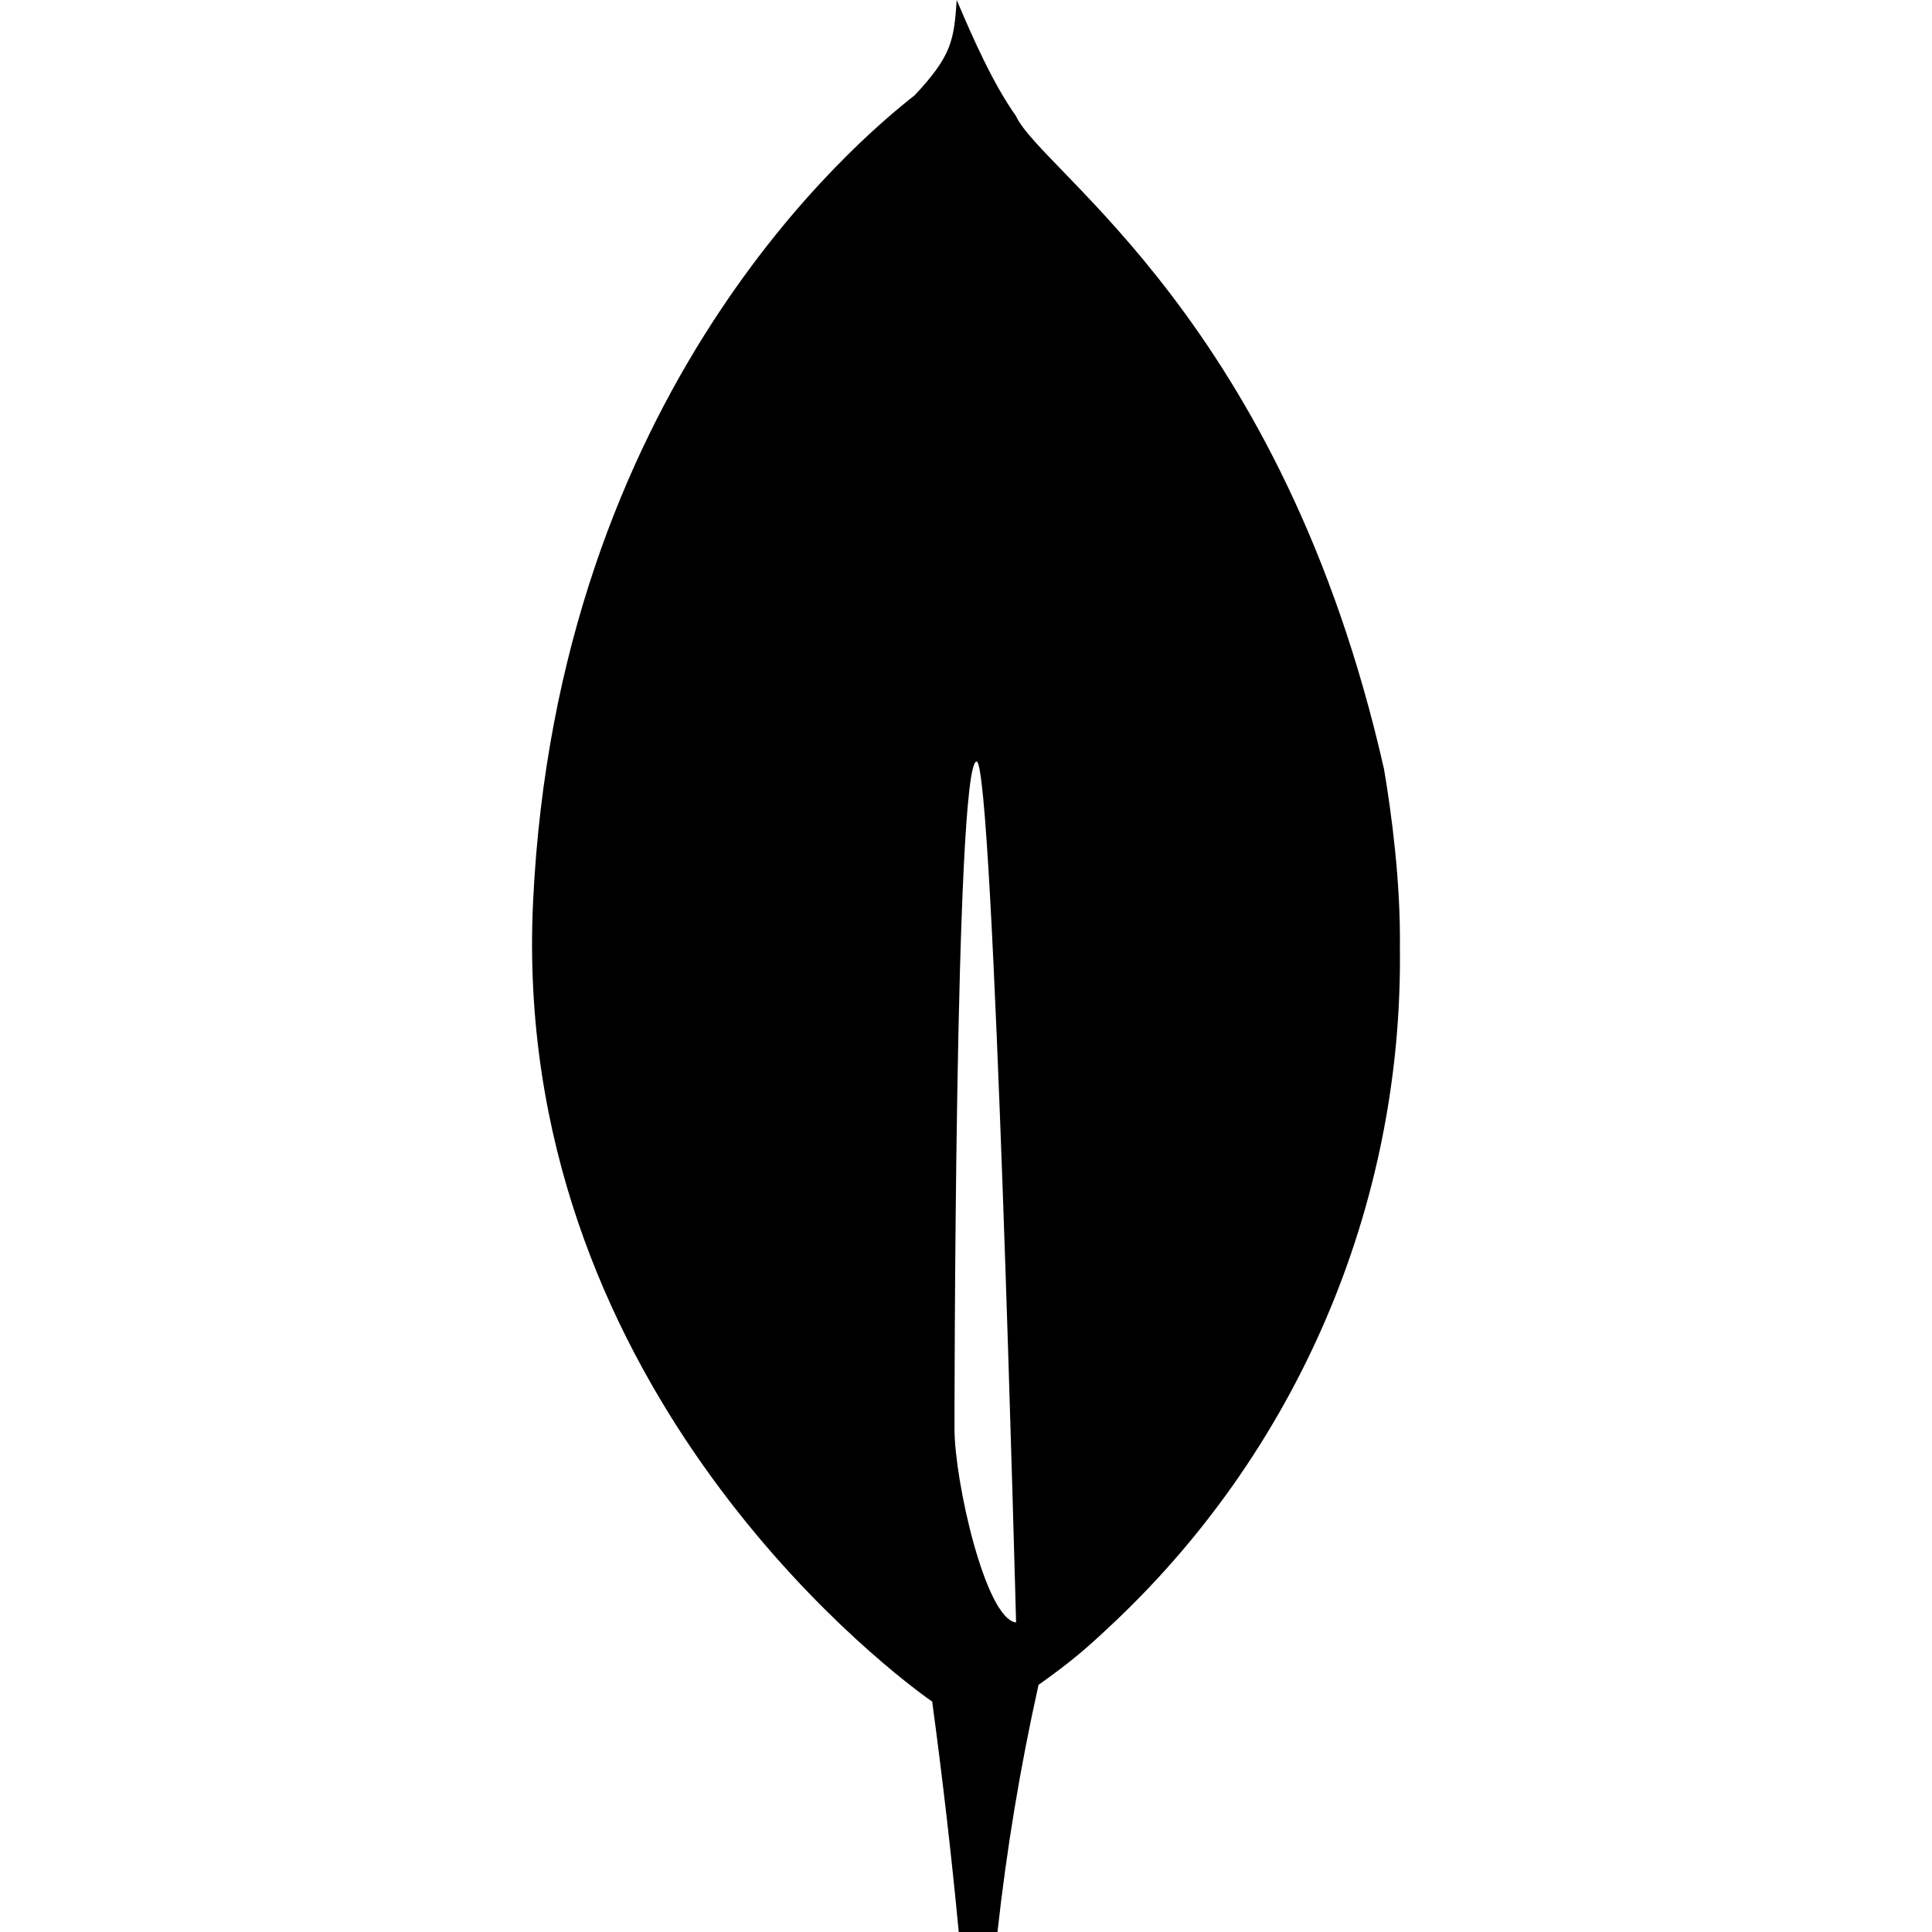
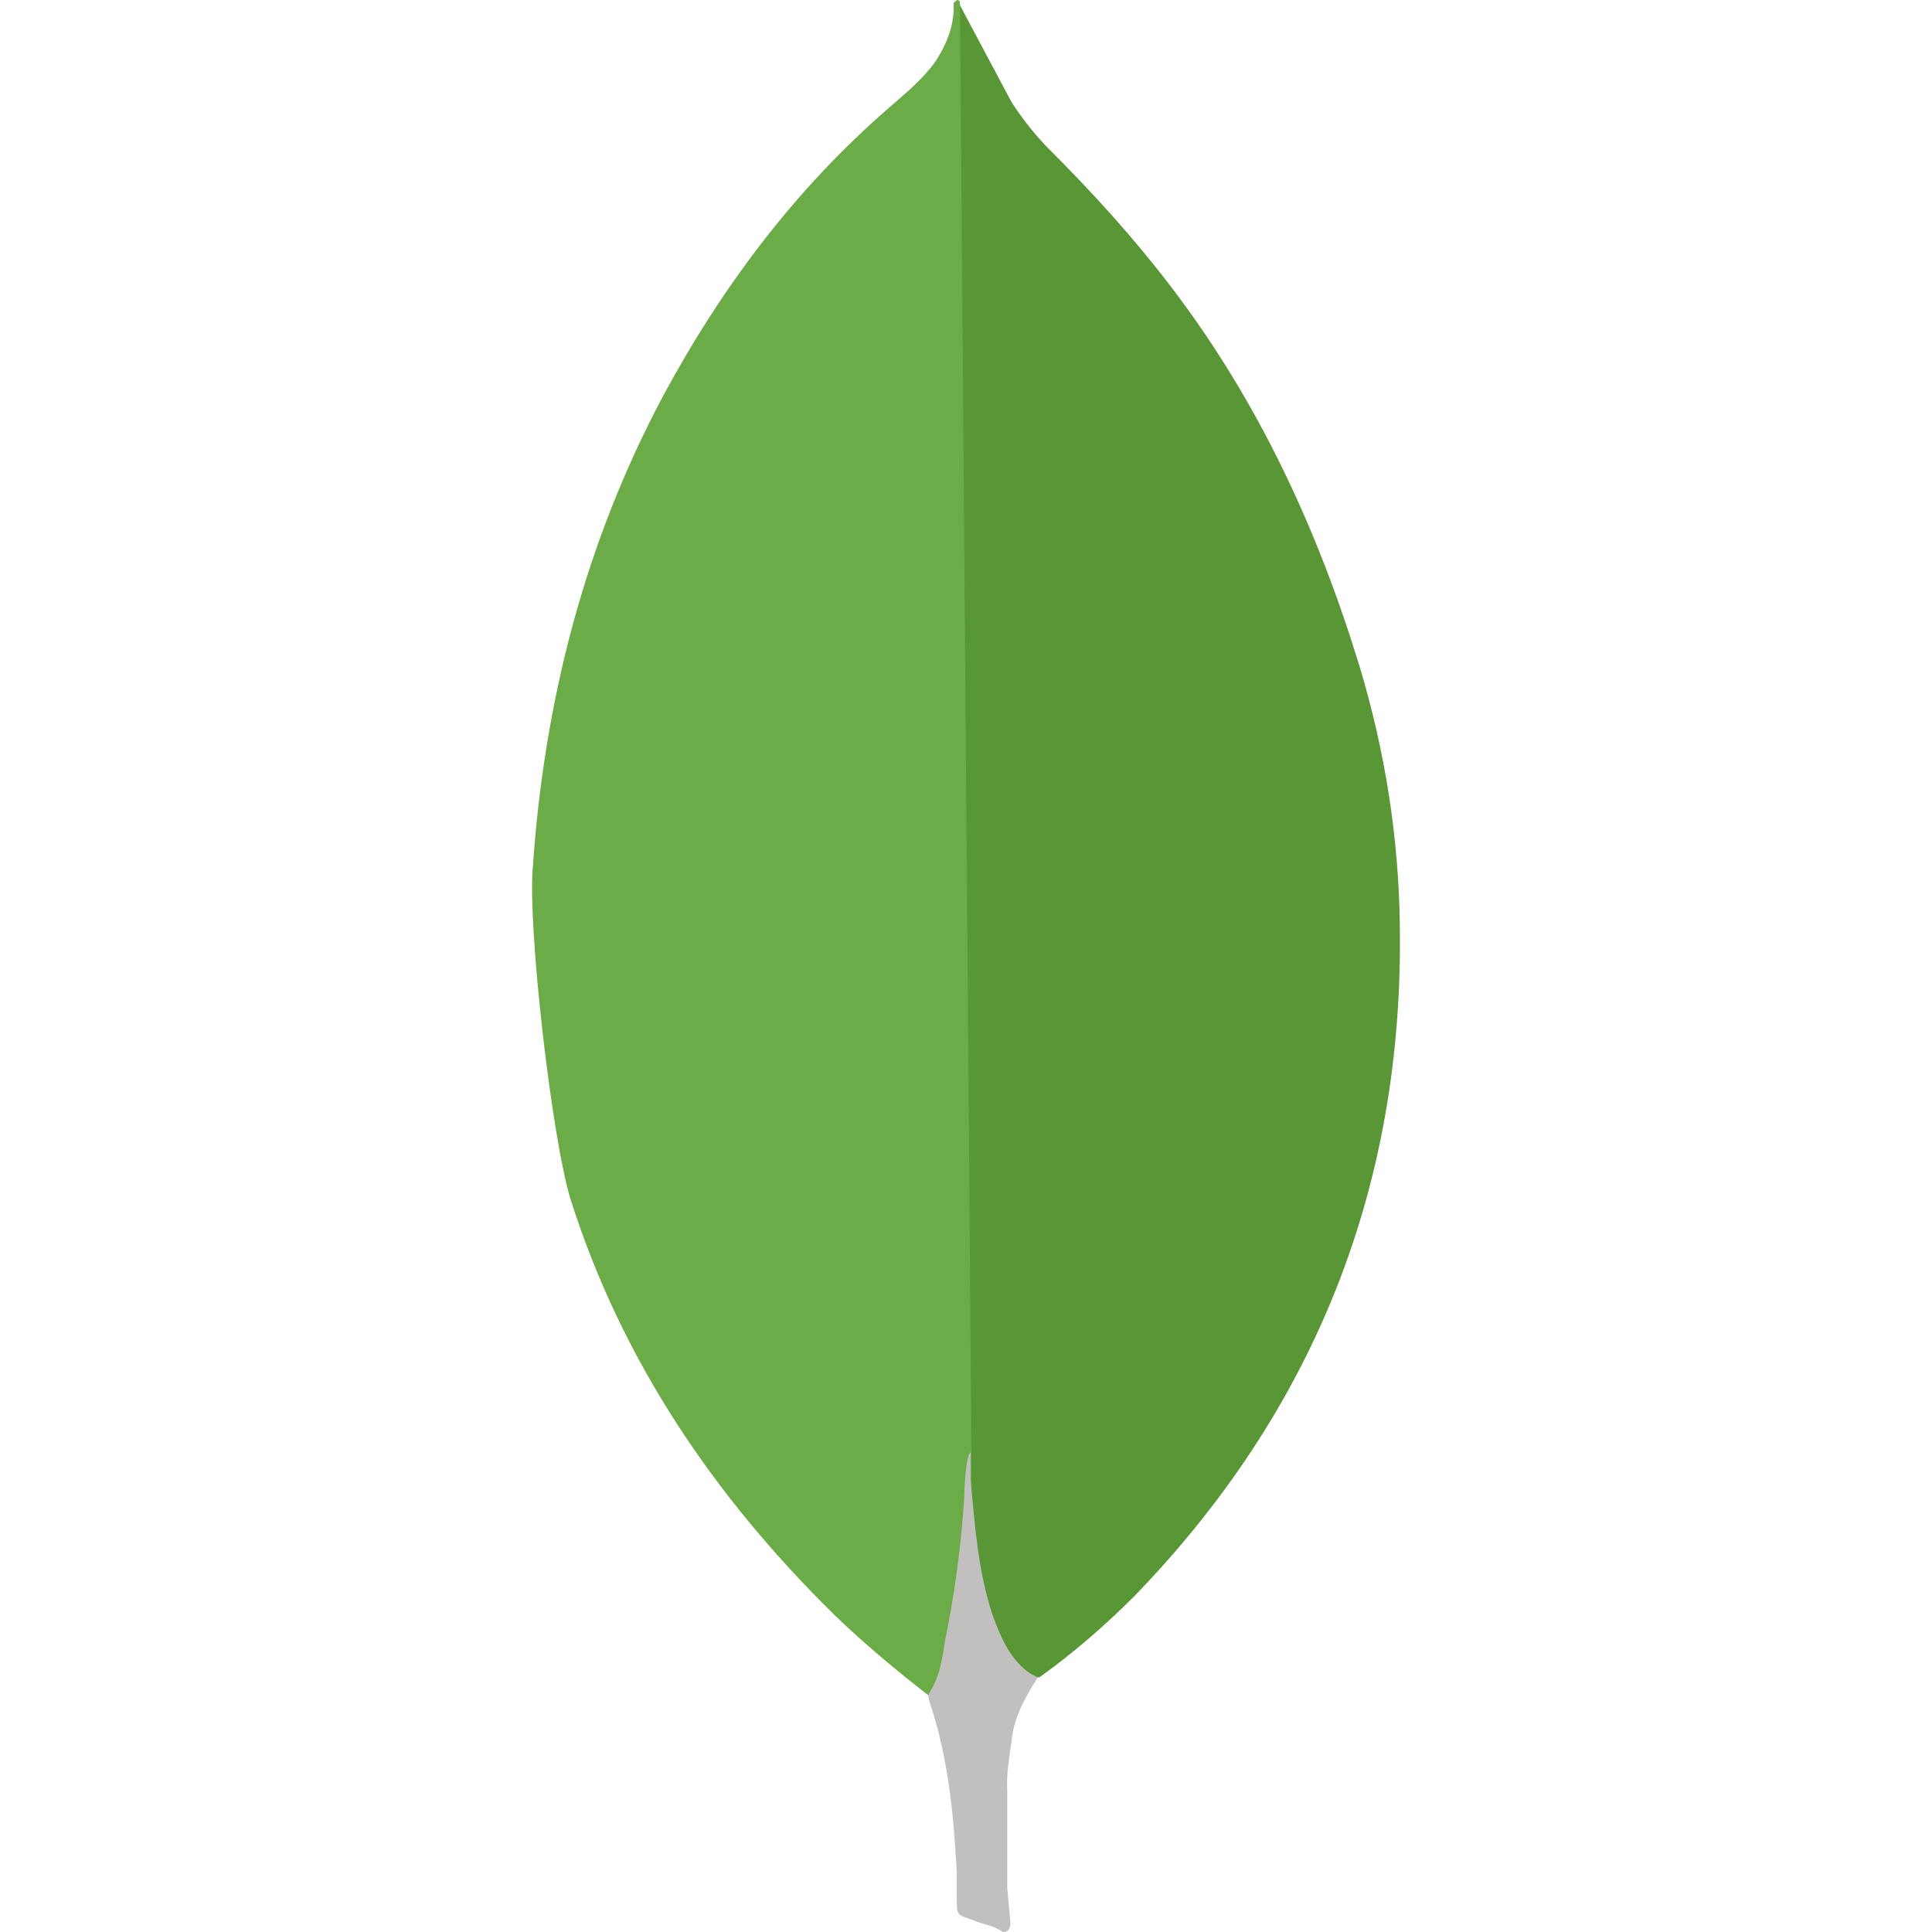
- <svg xmlns="http://www.w3.org/2000/svg" role="img" viewBox="0 0 24 24">
-   <path d="M17.193 9.555c-1.264-5.58-4.252-7.414-4.573-8.115-.28-.394-.53-.954-.735-1.44-.036.495-.055.685-.523 1.184-.723.566-4.438 3.682-4.74 10.02-.282 5.912 4.27 9.435 4.888 9.884l.07.05A73.49 73.49 0 0111.91 24h.481c.114-1.032.284-2.056.51-3.07.417-.296.604-.463.85-.693a11.342 11.342 0 003.639-8.464c.01-.814-.103-1.662-.197-2.218zm-5.336 8.195s0-8.291.275-8.29c.213 0 .49 10.695.49 10.695-.381-.045-.765-1.76-.765-2.405z" />
+ <svg xmlns="http://www.w3.org/2000/svg" width="64" height="64" viewBox="0 0 32 32">
+   <path d="M15.9.087l.854 1.604c.192.296.4.558.645.802.715.715 1.394 1.464 2.004 2.266 1.447 1.9 2.423 4.01 3.12 6.292.418 1.394.645 2.824.662 4.27.07 4.323-1.412 8.035-4.4 11.12-.488.488-1.01.94-1.57 1.342-.296 0-.436-.227-.558-.436-.227-.383-.366-.82-.436-1.255-.105-.523-.174-1.046-.14-1.586v-.244C16.057 24.21 15.796.21 15.9.087z" fill="#599636" />
+   <path d="M15.9.034c-.035-.07-.07-.017-.105.017.017.35-.105.662-.296.96-.21.296-.488.523-.767.767-1.55 1.342-2.77 2.963-3.747 4.776-1.3 2.44-1.97 5.055-2.16 7.808-.087.993.314 4.497.627 5.508.854 2.684 2.388 4.933 4.375 6.885.488.47 1.01.906 1.55 1.325.157 0 .174-.14.21-.244a4.78 4.78 0 0 0 .157-.68l.35-2.614L15.9.034z" fill="#6cac48" />
+   <path d="M16.754 28.845c.035-.4.227-.732.436-1.063-.21-.087-.366-.26-.488-.453-.105-.174-.192-.383-.26-.575-.244-.732-.296-1.5-.366-2.248v-.453c-.087.07-.105.662-.105.75a17.37 17.37 0 0 1-.314 2.353c-.052.314-.087.627-.28.906 0 .035 0 .07.017.122.314.924.4 1.865.453 2.824v.35c0 .418-.017.33.33.47.14.052.296.07.436.174.105 0 .122-.087.122-.157l-.052-.575v-1.604c-.017-.28.035-.558.07-.82z" fill="#c2bfbf" />
</svg>
